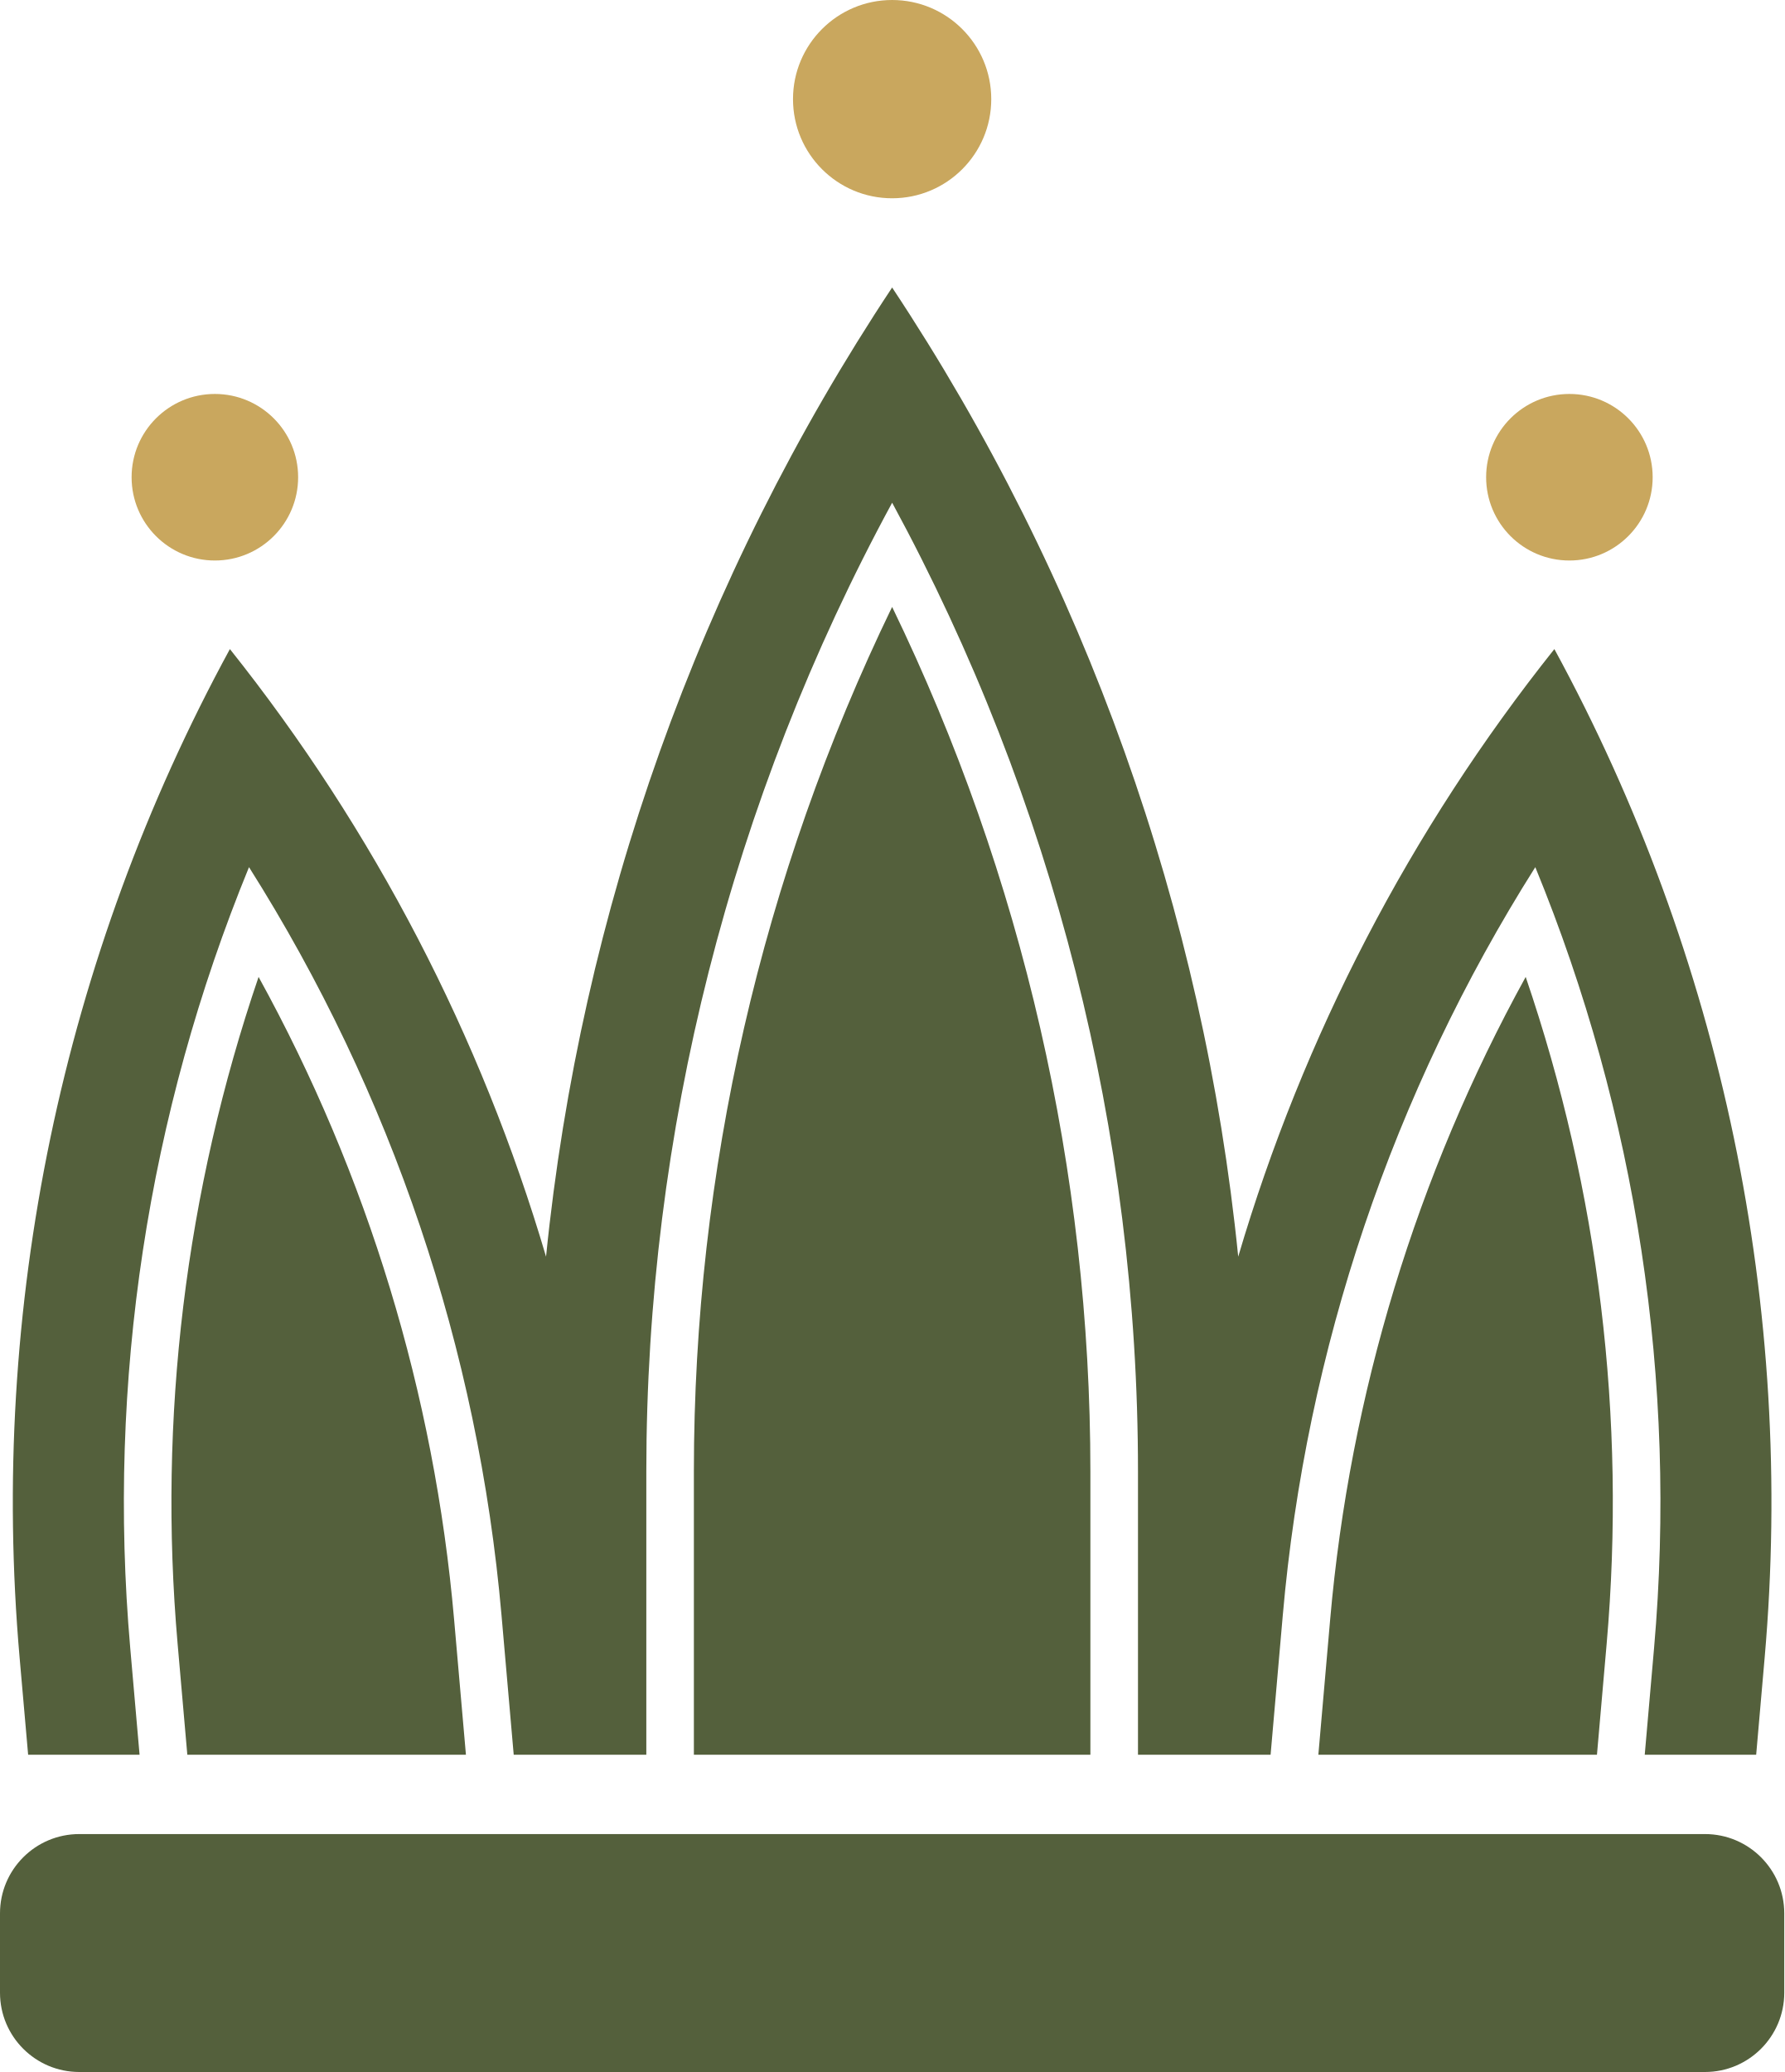
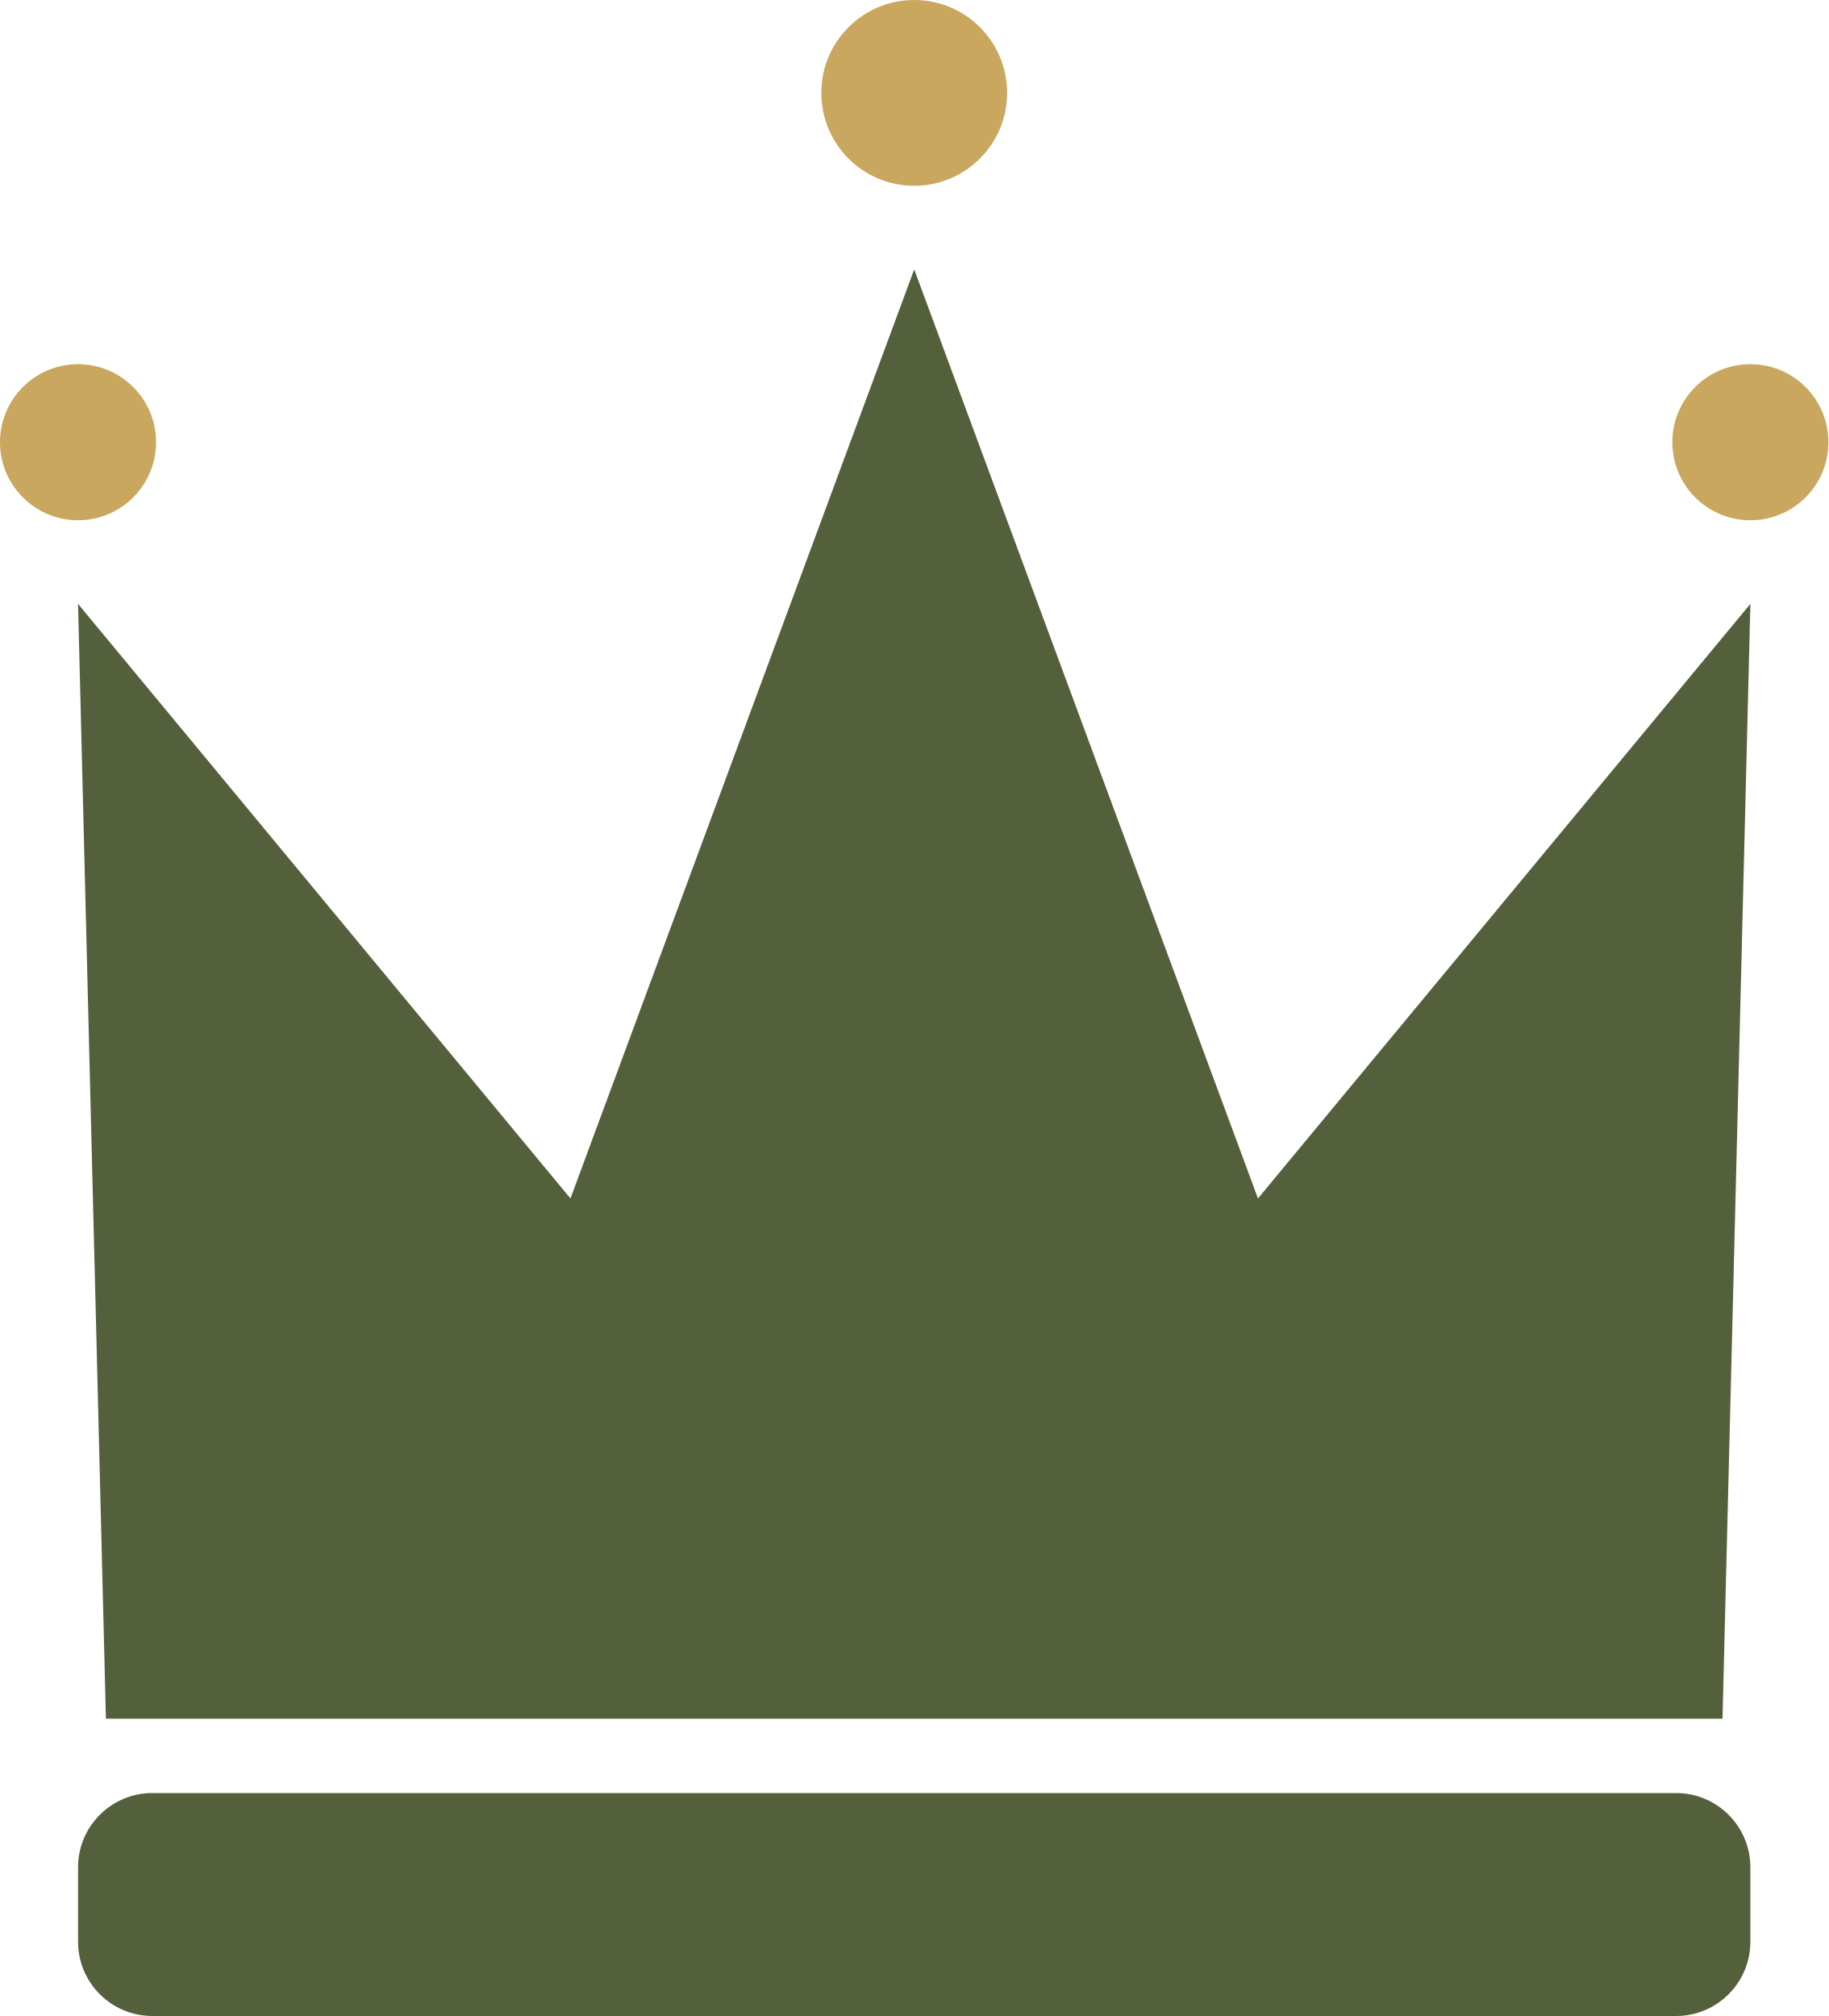
- <svg xmlns="http://www.w3.org/2000/svg" viewBox="-45 -4.5 90 104.5" width="360" height="418">
-   <path d="M-44.011,79.103c-1.542,-17.63 2.147,-35.323 10.607,-50.867c7.28,9.133 12.676,19.548 15.947,30.643c1.754,-17.416 7.721,-34.202 17.457,-48.879c9.735,14.677 15.703,31.463 17.457,48.879c3.271,-11.095 8.667,-21.51 15.947,-30.643c8.46,15.544 12.149,33.238 10.607,50.867l-0.428,4.897l-5.621,0l0.471,-5.385c1.174,-13.417 -0.88,-26.92 -5.991,-39.381c-7.196,11.384 -11.564,24.325 -12.738,37.742l-0.614,7.023h-6.689l0,-14.301c0,-17.06 -4.262,-33.85 -12.4,-48.844c-8.138,14.994 -12.4,31.784 -12.4,48.844l0,14.301h-6.689l-0.614,-7.023c-1.174,-13.417 -5.541,-26.358 -12.738,-37.742c-5.11,12.461 -7.164,25.964 -5.991,39.381l0.471,5.385h-5.621zM-10,69.699c0,-15.098 3.419,-30.001 10,-43.589c6.581,13.588 10,28.491 10,43.589l0,14.301h-20zM-36.041,78.406c-0.995,-11.374 0.396,-22.83 4.084,-33.635c5.508,10.001 8.868,21.041 9.863,32.415l0.596,6.814l-14.053,0zM22.094,77.186c0.995,-11.374 4.354,-22.414 9.863,-32.415c3.688,10.805 5.079,22.261 4.084,33.635l-0.489,5.594l-14.053,0z" fill="#54603C" />
+ <svg xmlns="http://www.w3.org/2000/svg" viewBox="-49.2 -8.5 98.4 108.5" width="393.6" height="434">
+   <path d="M-45,24l26.5,32l18.5,-50l18.5,50l26.5,-32l-1.5,60l-87,0z" fill="#54603C" />
  <path d="M-41,100c-2.209,0 -4,-1.791 -4,-4v-4c0,-2.209 1.791,-4 4,-4h82c2.209,0 4,1.791 4,4v4c0,2.209 -1.791,4 -4,4z" fill="#54603C" />
-   <path d="M-5,0.5c0,-2.761 2.239,-5 5,-5c2.761,0 5,2.239 5,5c0,2.761 -2.239,5 -5,5c-2.761,0 -5,-2.239 -5,-5z" fill="#C9A75E" />
-   <path d="M-38.362,19.569c0,-2.32 1.88,-4.2 4.2,-4.2c2.32,0 4.2,1.88 4.2,4.2c0,2.32 -1.88,4.2 -4.2,4.2c-2.32,0 -4.2,-1.88 -4.2,-4.2z" fill="#C9A75E" />
-   <path d="M29.962,19.569c0,-2.32 1.88,-4.2 4.2,-4.2c2.32,0 4.2,1.88 4.2,4.2c0,2.32 -1.88,4.2 -4.2,4.2c-2.32,0 -4.2,-1.88 -4.2,-4.2z" fill="#C9A75E" />
+   <path d="M-5,-3.5c0,-2.761 2.239,-5 5,-5c2.761,0 5,2.239 5,5c0,2.761 -2.239,5 -5,5c-2.761,0 -5,-2.239 -5,-5z" fill="#C9A75E" />
+   <path d="M-49.2,15.3c0,-2.32 1.88,-4.2 4.2,-4.2c2.32,0 4.2,1.88 4.2,4.2c0,2.32 -1.88,4.2 -4.2,4.2c-2.32,0 -4.2,-1.88 -4.2,-4.2z" fill="#C9A75E" />
+   <path d="M40.8,15.3c0,-2.32 1.88,-4.2 4.2,-4.2c2.32,0 4.2,1.88 4.2,4.2c0,2.32 -1.88,4.2 -4.2,4.2c-2.32,0 -4.2,-1.88 -4.2,-4.2z" fill="#C9A75E" />
</svg>
